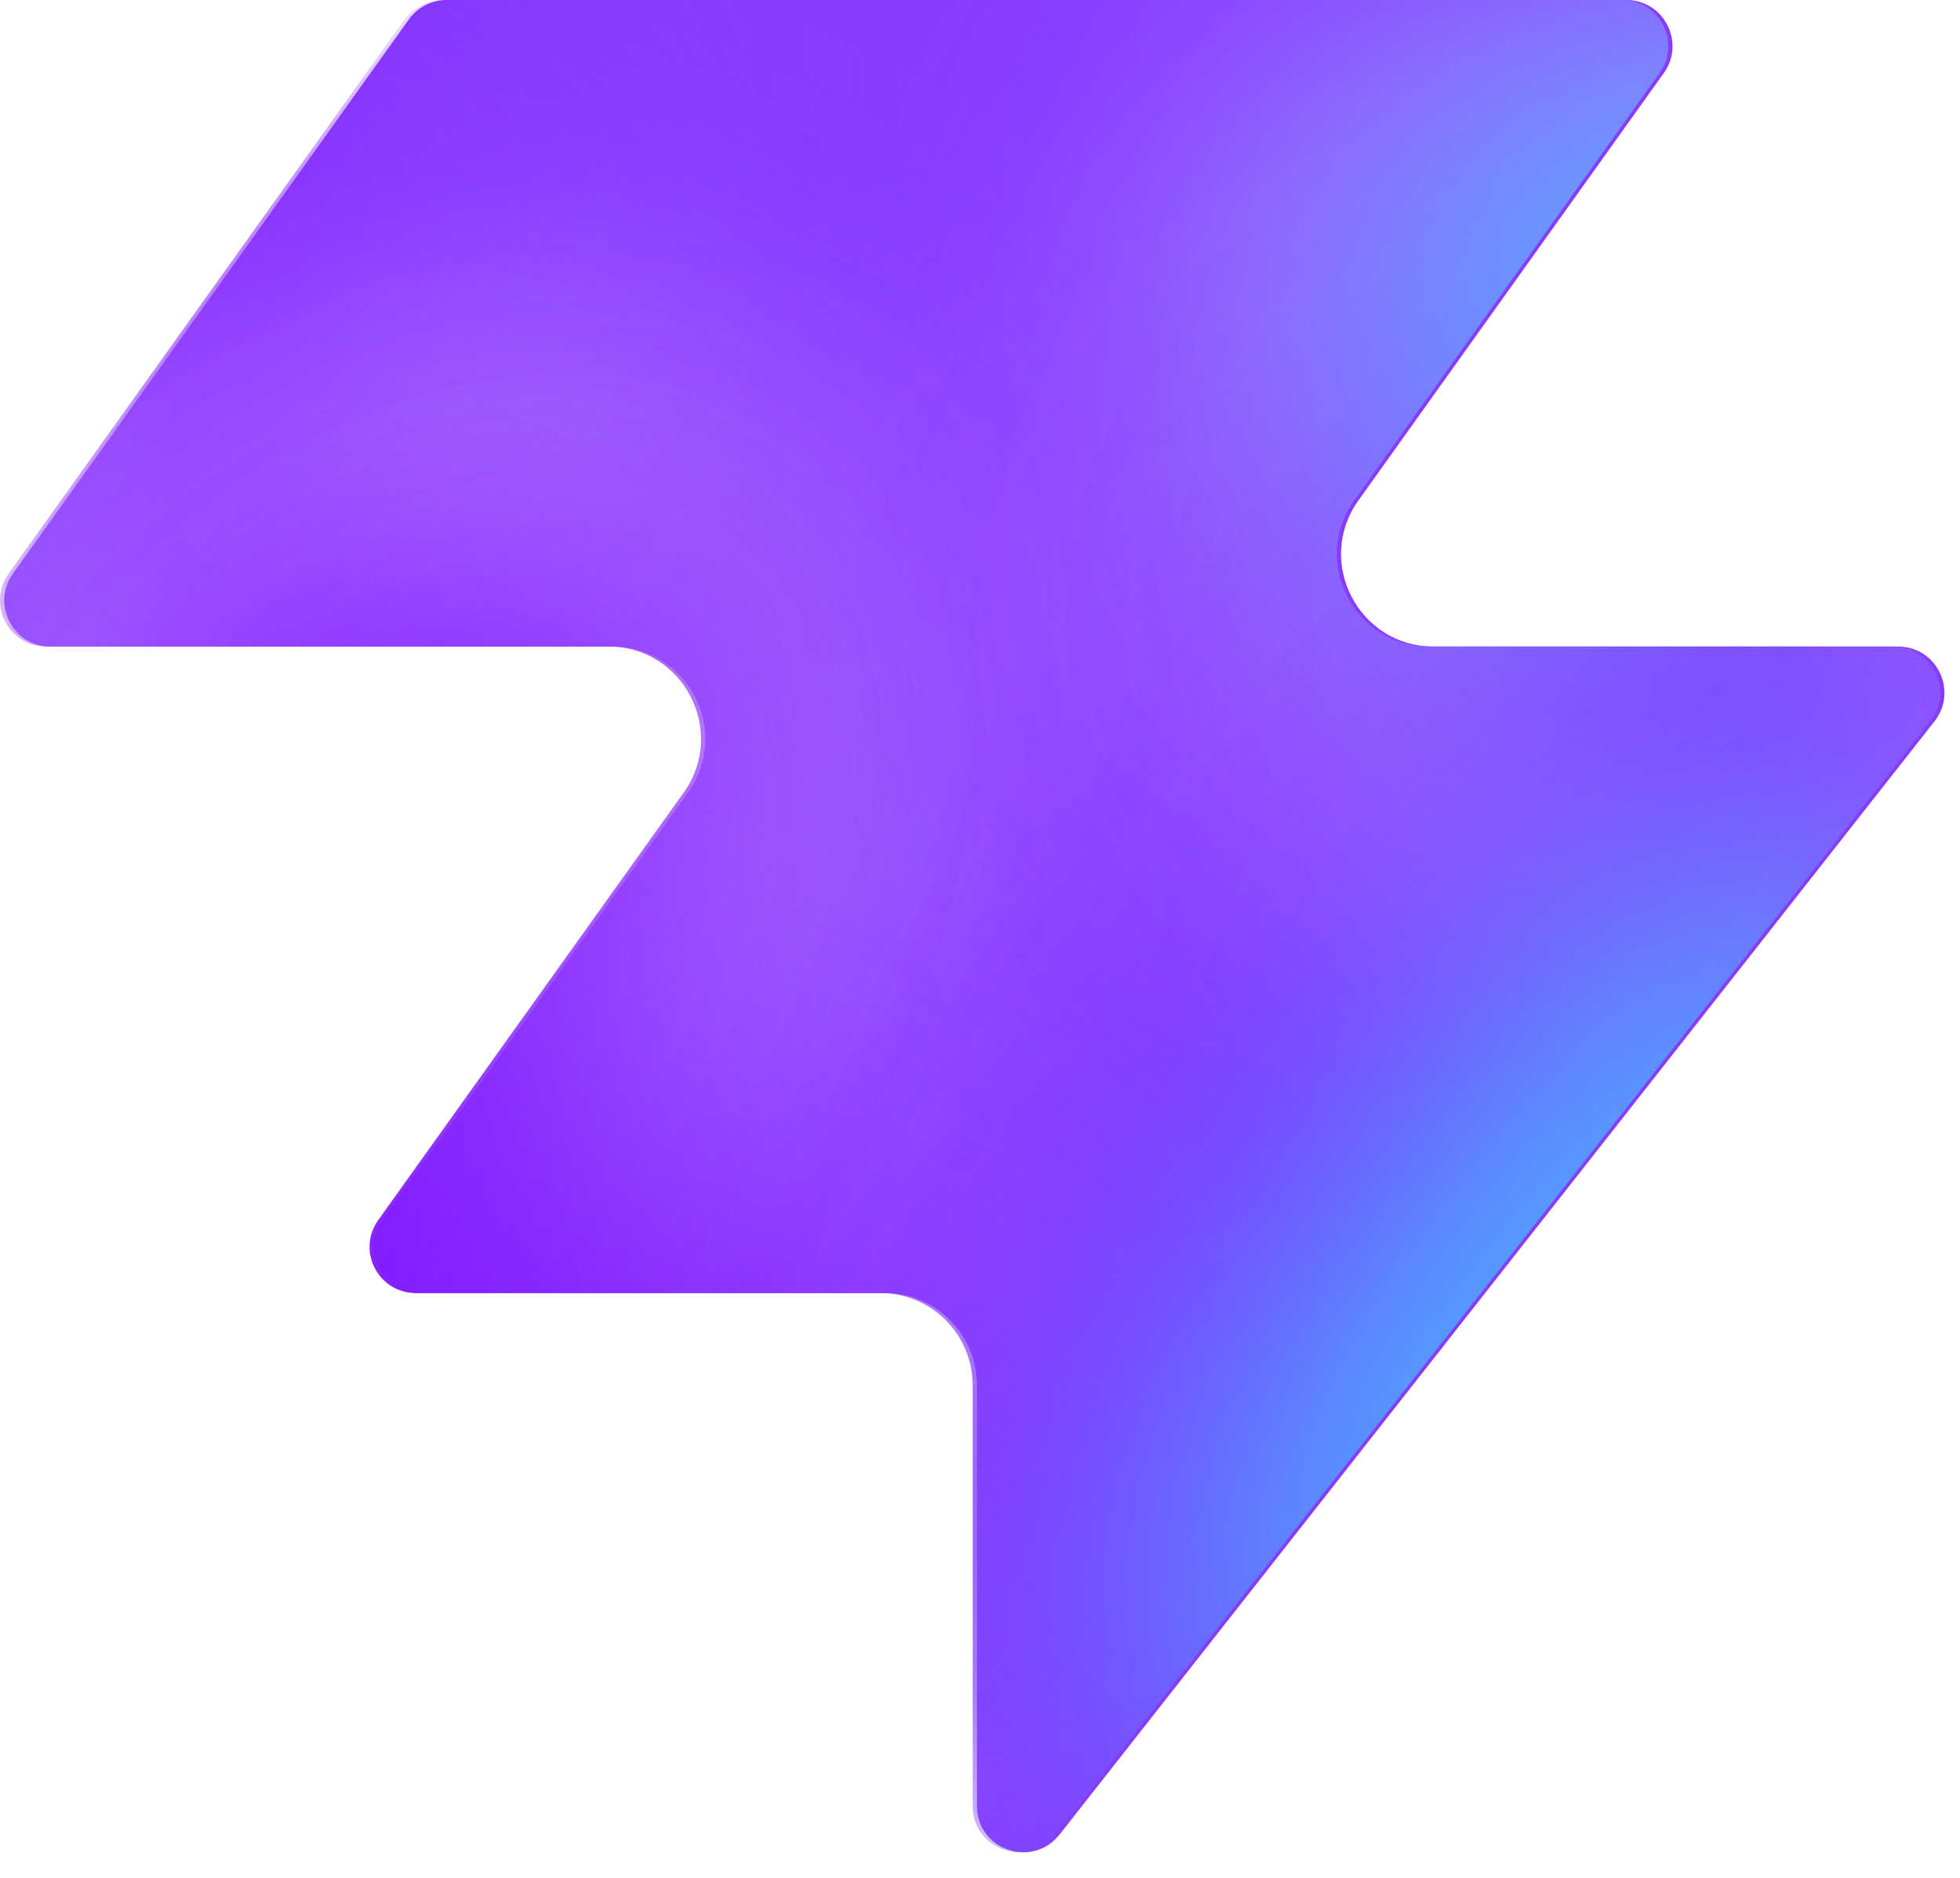
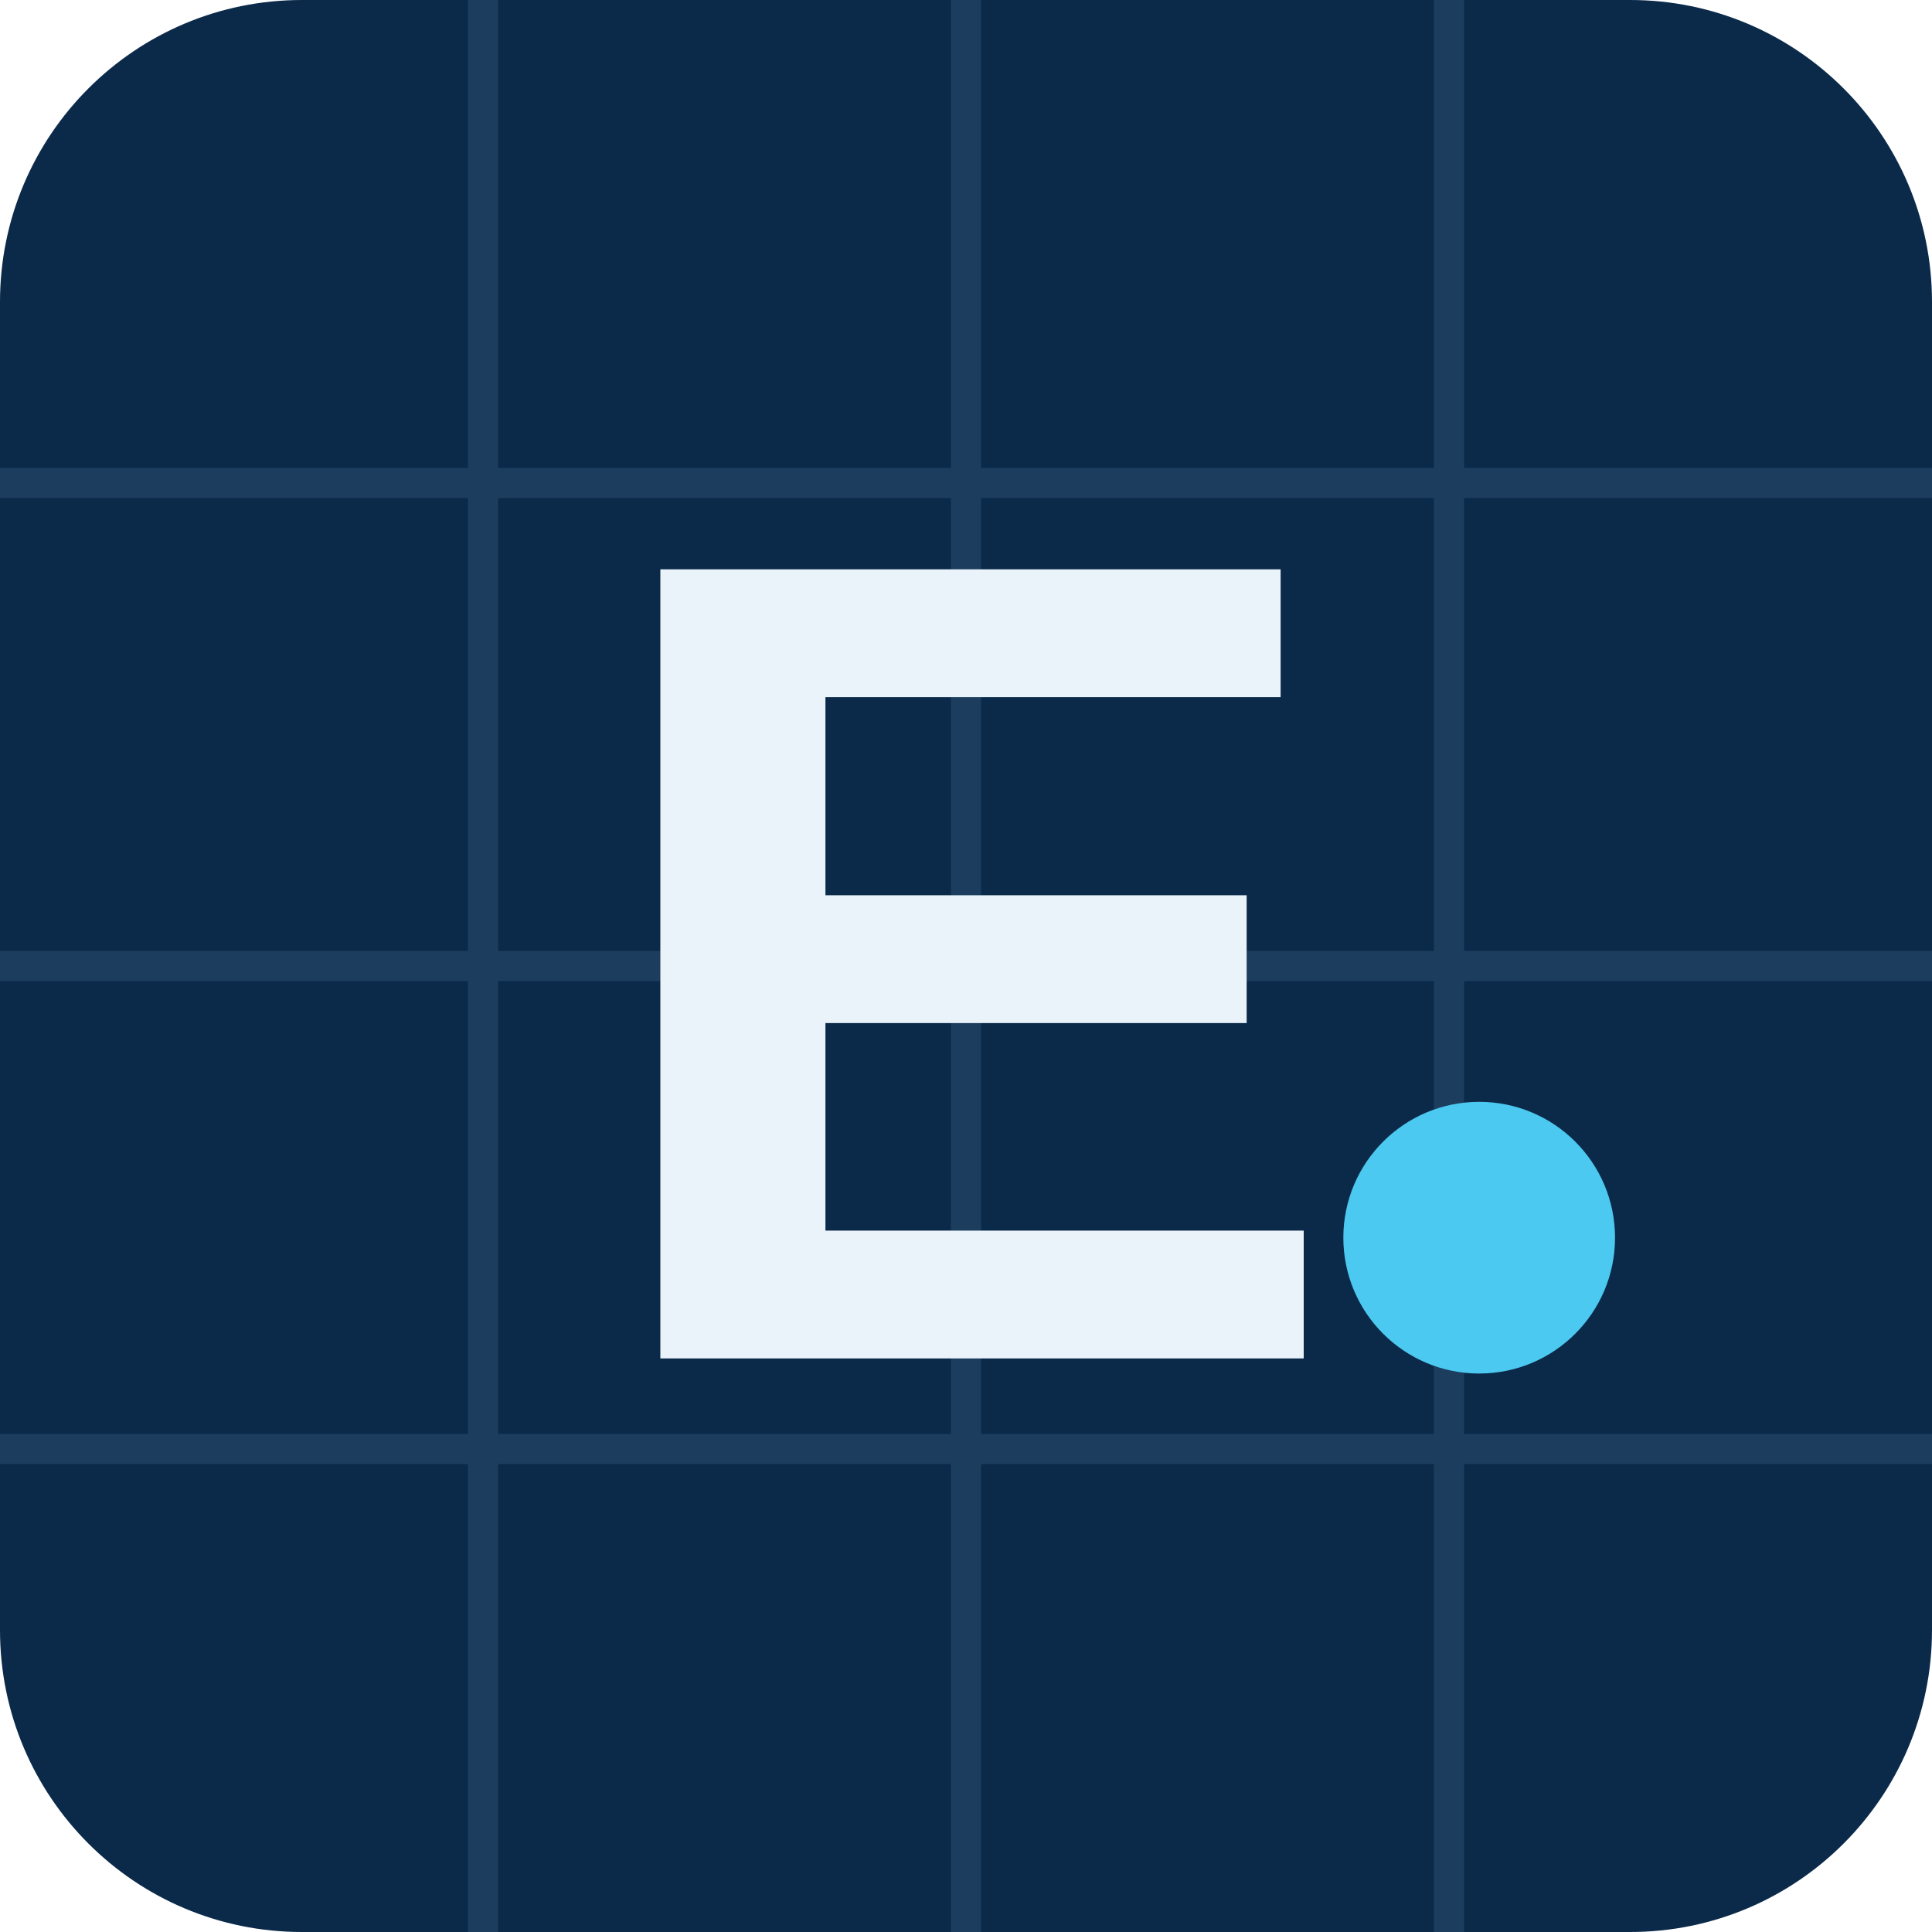
- <svg xmlns="http://www.w3.org/2000/svg" width="48" height="46" fill="none" viewBox="0 0 48 46">
-   <path fill="#863bff" d="M25.946 44.938c-.664.845-2.021.375-2.021-.698V33.937a2.26 2.26 0 0 0-2.262-2.262H10.287c-.92 0-1.456-1.04-.92-1.788l7.48-10.471c1.07-1.497 0-3.578-1.842-3.578H1.237c-.92 0-1.456-1.04-.92-1.788L10.013.474c.214-.297.556-.474.92-.474h28.894c.92 0 1.456 1.04.92 1.788l-7.48 10.471c-1.07 1.498 0 3.579 1.842 3.579h11.377c.943 0 1.473 1.088.89 1.83L25.947 44.94z" style="fill:#863bff;fill:color(display-p3 .525 .23 1);fill-opacity:1" />
-   <mask id="a" width="48" height="46" x="0" y="0" maskUnits="userSpaceOnUse" style="mask-type:alpha">
-     <path fill="#000" d="M25.842 44.938c-.664.844-2.021.375-2.021-.698V33.937a2.26 2.26 0 0 0-2.262-2.262H10.183c-.92 0-1.456-1.04-.92-1.788l7.48-10.471c1.07-1.498 0-3.579-1.842-3.579H1.133c-.92 0-1.456-1.04-.92-1.787L9.91.473c.214-.297.556-.474.92-.474h28.894c.92 0 1.456 1.04.92 1.788l-7.48 10.471c-1.07 1.498 0 3.578 1.842 3.578h11.377c.943 0 1.473 1.088.89 1.832L25.843 44.94z" style="fill:#000;fill-opacity:1" />
-   </mask>
-   <g mask="url(#a)">
-     <g filter="url(#b)">
-       <ellipse cx="5.508" cy="14.704" fill="#ede6ff" rx="5.508" ry="14.704" style="fill:#ede6ff;fill:color(display-p3 .927 .903 1);fill-opacity:1" transform="matrix(.00324 1 1 -.00324 -4.47 31.516)" />
-     </g>
-     <g filter="url(#c)">
-       <ellipse cx="10.399" cy="29.851" fill="#ede6ff" rx="10.399" ry="29.851" style="fill:#ede6ff;fill:color(display-p3 .927 .903 1);fill-opacity:1" transform="matrix(.00324 1 1 -.00324 -39.328 7.883)" />
-     </g>
-     <g filter="url(#d)">
-       <ellipse cx="5.508" cy="30.487" fill="#7e14ff" rx="5.508" ry="30.487" style="fill:#7e14ff;fill:color(display-p3 .492 .077 1);fill-opacity:1" transform="rotate(89.814 -25.913 -14.639)scale(1 -1)" />
-     </g>
-     <g filter="url(#e)">
-       <ellipse cx="5.508" cy="30.599" fill="#7e14ff" rx="5.508" ry="30.599" style="fill:#7e14ff;fill:color(display-p3 .492 .077 1);fill-opacity:1" transform="rotate(89.814 -32.644 -3.334)scale(1 -1)" />
-     </g>
-     <g filter="url(#f)">
-       <ellipse cx="5.508" cy="30.599" fill="#7e14ff" rx="5.508" ry="30.599" style="fill:#7e14ff;fill:color(display-p3 .492 .077 1);fill-opacity:1" transform="matrix(.00324 1 1 -.00324 -34.34 30.47)" />
-     </g>
-     <g filter="url(#g)">
-       <ellipse cx="14.072" cy="22.078" fill="#ede6ff" rx="14.072" ry="22.078" style="fill:#ede6ff;fill:color(display-p3 .927 .903 1);fill-opacity:1" transform="rotate(93.35 24.506 48.493)scale(-1 1)" />
-     </g>
-     <g filter="url(#h)">
-       <ellipse cx="3.47" cy="21.501" fill="#7e14ff" rx="3.47" ry="21.501" style="fill:#7e14ff;fill:color(display-p3 .492 .077 1);fill-opacity:1" transform="rotate(89.009 28.708 47.59)scale(-1 1)" />
-     </g>
-     <g filter="url(#i)">
-       <ellipse cx="3.47" cy="21.501" fill="#7e14ff" rx="3.47" ry="21.501" style="fill:#7e14ff;fill:color(display-p3 .492 .077 1);fill-opacity:1" transform="rotate(89.009 28.708 47.59)scale(-1 1)" />
-     </g>
-     <g filter="url(#j)">
-       <ellipse cx=".387" cy="8.972" fill="#7e14ff" rx="4.407" ry="29.108" style="fill:#7e14ff;fill:color(display-p3 .492 .077 1);fill-opacity:1" transform="rotate(39.51 .387 8.972)" />
-     </g>
-     <g filter="url(#k)">
-       <ellipse cx="47.523" cy="-6.092" fill="#7e14ff" rx="4.407" ry="29.108" style="fill:#7e14ff;fill:color(display-p3 .492 .077 1);fill-opacity:1" transform="rotate(37.892 47.523 -6.092)" />
-     </g>
-     <g filter="url(#l)">
-       <ellipse cx="41.412" cy="6.333" fill="#47bfff" rx="5.971" ry="9.665" style="fill:#47bfff;fill:color(display-p3 .28 .748 1);fill-opacity:1" transform="rotate(37.892 41.412 6.333)" />
-     </g>
-     <g filter="url(#m)">
-       <ellipse cx="-1.879" cy="38.332" fill="#7e14ff" rx="4.407" ry="29.108" style="fill:#7e14ff;fill:color(display-p3 .492 .077 1);fill-opacity:1" transform="rotate(37.892 -1.88 38.332)" />
-     </g>
-     <g filter="url(#n)">
-       <ellipse cx="-1.879" cy="38.332" fill="#7e14ff" rx="4.407" ry="29.108" style="fill:#7e14ff;fill:color(display-p3 .492 .077 1);fill-opacity:1" transform="rotate(37.892 -1.88 38.332)" />
-     </g>
-     <g filter="url(#o)">
-       <ellipse cx="35.651" cy="29.907" fill="#7e14ff" rx="4.407" ry="29.108" style="fill:#7e14ff;fill:color(display-p3 .492 .077 1);fill-opacity:1" transform="rotate(37.892 35.651 29.907)" />
-     </g>
-     <g filter="url(#p)">
-       <ellipse cx="38.418" cy="32.4" fill="#47bfff" rx="5.971" ry="15.297" style="fill:#47bfff;fill:color(display-p3 .28 .748 1);fill-opacity:1" transform="rotate(37.892 38.418 32.4)" />
-     </g>
-   </g>
-   <defs>
-     <filter id="b" width="60.045" height="41.654" x="-19.77" y="16.149" color-interpolation-filters="sRGB" filterUnits="userSpaceOnUse">
-       <feFlood flood-opacity="0" result="BackgroundImageFix" />
-       <feBlend in="SourceGraphic" in2="BackgroundImageFix" result="shape" />
-       <feGaussianBlur result="effect1_foregroundBlur_2002_17158" stdDeviation="7.659" />
-     </filter>
-     <filter id="c" width="90.34" height="51.437" x="-54.613" y="-7.533" color-interpolation-filters="sRGB" filterUnits="userSpaceOnUse">
-       <feFlood flood-opacity="0" result="BackgroundImageFix" />
-       <feBlend in="SourceGraphic" in2="BackgroundImageFix" result="shape" />
-       <feGaussianBlur result="effect1_foregroundBlur_2002_17158" stdDeviation="7.659" />
-     </filter>
-     <filter id="d" width="79.355" height="29.4" x="-49.64" y="2.03" color-interpolation-filters="sRGB" filterUnits="userSpaceOnUse">
-       <feFlood flood-opacity="0" result="BackgroundImageFix" />
-       <feBlend in="SourceGraphic" in2="BackgroundImageFix" result="shape" />
-       <feGaussianBlur result="effect1_foregroundBlur_2002_17158" stdDeviation="4.596" />
-     </filter>
-     <filter id="e" width="79.579" height="29.4" x="-45.045" y="20.029" color-interpolation-filters="sRGB" filterUnits="userSpaceOnUse">
-       <feFlood flood-opacity="0" result="BackgroundImageFix" />
-       <feBlend in="SourceGraphic" in2="BackgroundImageFix" result="shape" />
-       <feGaussianBlur result="effect1_foregroundBlur_2002_17158" stdDeviation="4.596" />
-     </filter>
-     <filter id="f" width="79.579" height="29.4" x="-43.513" y="21.178" color-interpolation-filters="sRGB" filterUnits="userSpaceOnUse">
-       <feFlood flood-opacity="0" result="BackgroundImageFix" />
-       <feBlend in="SourceGraphic" in2="BackgroundImageFix" result="shape" />
-       <feGaussianBlur result="effect1_foregroundBlur_2002_17158" stdDeviation="4.596" />
-     </filter>
-     <filter id="g" width="74.749" height="58.852" x="15.756" y="-17.901" color-interpolation-filters="sRGB" filterUnits="userSpaceOnUse">
-       <feFlood flood-opacity="0" result="BackgroundImageFix" />
-       <feBlend in="SourceGraphic" in2="BackgroundImageFix" result="shape" />
-       <feGaussianBlur result="effect1_foregroundBlur_2002_17158" stdDeviation="7.659" />
-     </filter>
-     <filter id="h" width="61.377" height="25.362" x="23.548" y="2.284" color-interpolation-filters="sRGB" filterUnits="userSpaceOnUse">
-       <feFlood flood-opacity="0" result="BackgroundImageFix" />
-       <feBlend in="SourceGraphic" in2="BackgroundImageFix" result="shape" />
-       <feGaussianBlur result="effect1_foregroundBlur_2002_17158" stdDeviation="4.596" />
-     </filter>
-     <filter id="i" width="61.377" height="25.362" x="23.548" y="2.284" color-interpolation-filters="sRGB" filterUnits="userSpaceOnUse">
-       <feFlood flood-opacity="0" result="BackgroundImageFix" />
-       <feBlend in="SourceGraphic" in2="BackgroundImageFix" result="shape" />
-       <feGaussianBlur result="effect1_foregroundBlur_2002_17158" stdDeviation="4.596" />
-     </filter>
-     <filter id="j" width="56.045" height="63.649" x="-27.636" y="-22.853" color-interpolation-filters="sRGB" filterUnits="userSpaceOnUse">
-       <feFlood flood-opacity="0" result="BackgroundImageFix" />
-       <feBlend in="SourceGraphic" in2="BackgroundImageFix" result="shape" />
-       <feGaussianBlur result="effect1_foregroundBlur_2002_17158" stdDeviation="4.596" />
-     </filter>
-     <filter id="k" width="54.814" height="64.646" x="20.116" y="-38.415" color-interpolation-filters="sRGB" filterUnits="userSpaceOnUse">
-       <feFlood flood-opacity="0" result="BackgroundImageFix" />
-       <feBlend in="SourceGraphic" in2="BackgroundImageFix" result="shape" />
-       <feGaussianBlur result="effect1_foregroundBlur_2002_17158" stdDeviation="4.596" />
-     </filter>
-     <filter id="l" width="33.541" height="35.313" x="24.641" y="-11.323" color-interpolation-filters="sRGB" filterUnits="userSpaceOnUse">
-       <feFlood flood-opacity="0" result="BackgroundImageFix" />
-       <feBlend in="SourceGraphic" in2="BackgroundImageFix" result="shape" />
-       <feGaussianBlur result="effect1_foregroundBlur_2002_17158" stdDeviation="4.596" />
-     </filter>
-     <filter id="m" width="54.814" height="64.646" x="-29.286" y="6.009" color-interpolation-filters="sRGB" filterUnits="userSpaceOnUse">
-       <feFlood flood-opacity="0" result="BackgroundImageFix" />
-       <feBlend in="SourceGraphic" in2="BackgroundImageFix" result="shape" />
-       <feGaussianBlur result="effect1_foregroundBlur_2002_17158" stdDeviation="4.596" />
-     </filter>
-     <filter id="n" width="54.814" height="64.646" x="-29.286" y="6.009" color-interpolation-filters="sRGB" filterUnits="userSpaceOnUse">
-       <feFlood flood-opacity="0" result="BackgroundImageFix" />
-       <feBlend in="SourceGraphic" in2="BackgroundImageFix" result="shape" />
-       <feGaussianBlur result="effect1_foregroundBlur_2002_17158" stdDeviation="4.596" />
-     </filter>
-     <filter id="o" width="54.814" height="64.646" x="8.244" y="-2.416" color-interpolation-filters="sRGB" filterUnits="userSpaceOnUse">
-       <feFlood flood-opacity="0" result="BackgroundImageFix" />
-       <feBlend in="SourceGraphic" in2="BackgroundImageFix" result="shape" />
-       <feGaussianBlur result="effect1_foregroundBlur_2002_17158" stdDeviation="4.596" />
-     </filter>
-     <filter id="p" width="39.409" height="43.623" x="18.713" y="10.588" color-interpolation-filters="sRGB" filterUnits="userSpaceOnUse">
-       <feFlood flood-opacity="0" result="BackgroundImageFix" />
-       <feBlend in="SourceGraphic" in2="BackgroundImageFix" result="shape" />
-       <feGaussianBlur result="effect1_foregroundBlur_2002_17158" stdDeviation="4.596" />
-     </filter>
-   </defs>
+ <svg xmlns="http://www.w3.org/2000/svg" width="64" height="64" viewBox="0 0 64 64">
+   <rect width="64" height="64" rx="10" fill="#0B2A4A" />
+   <path d="M16 0V64M32 0V64M48 0V64M0 16H64M0 32H64M0 48H64" stroke="#8CBEE6" stroke-opacity="0.13" stroke-width="1" />
+   <text x="32" y="45" text-anchor="middle" font-family="Space Grotesk, Helvetica Neue, Arial, sans-serif" font-size="38" font-weight="700" fill="#EAF2FA">E</text>
+   <circle cx="49" cy="41" r="4.5" fill="#4CC9F0" />
</svg>
